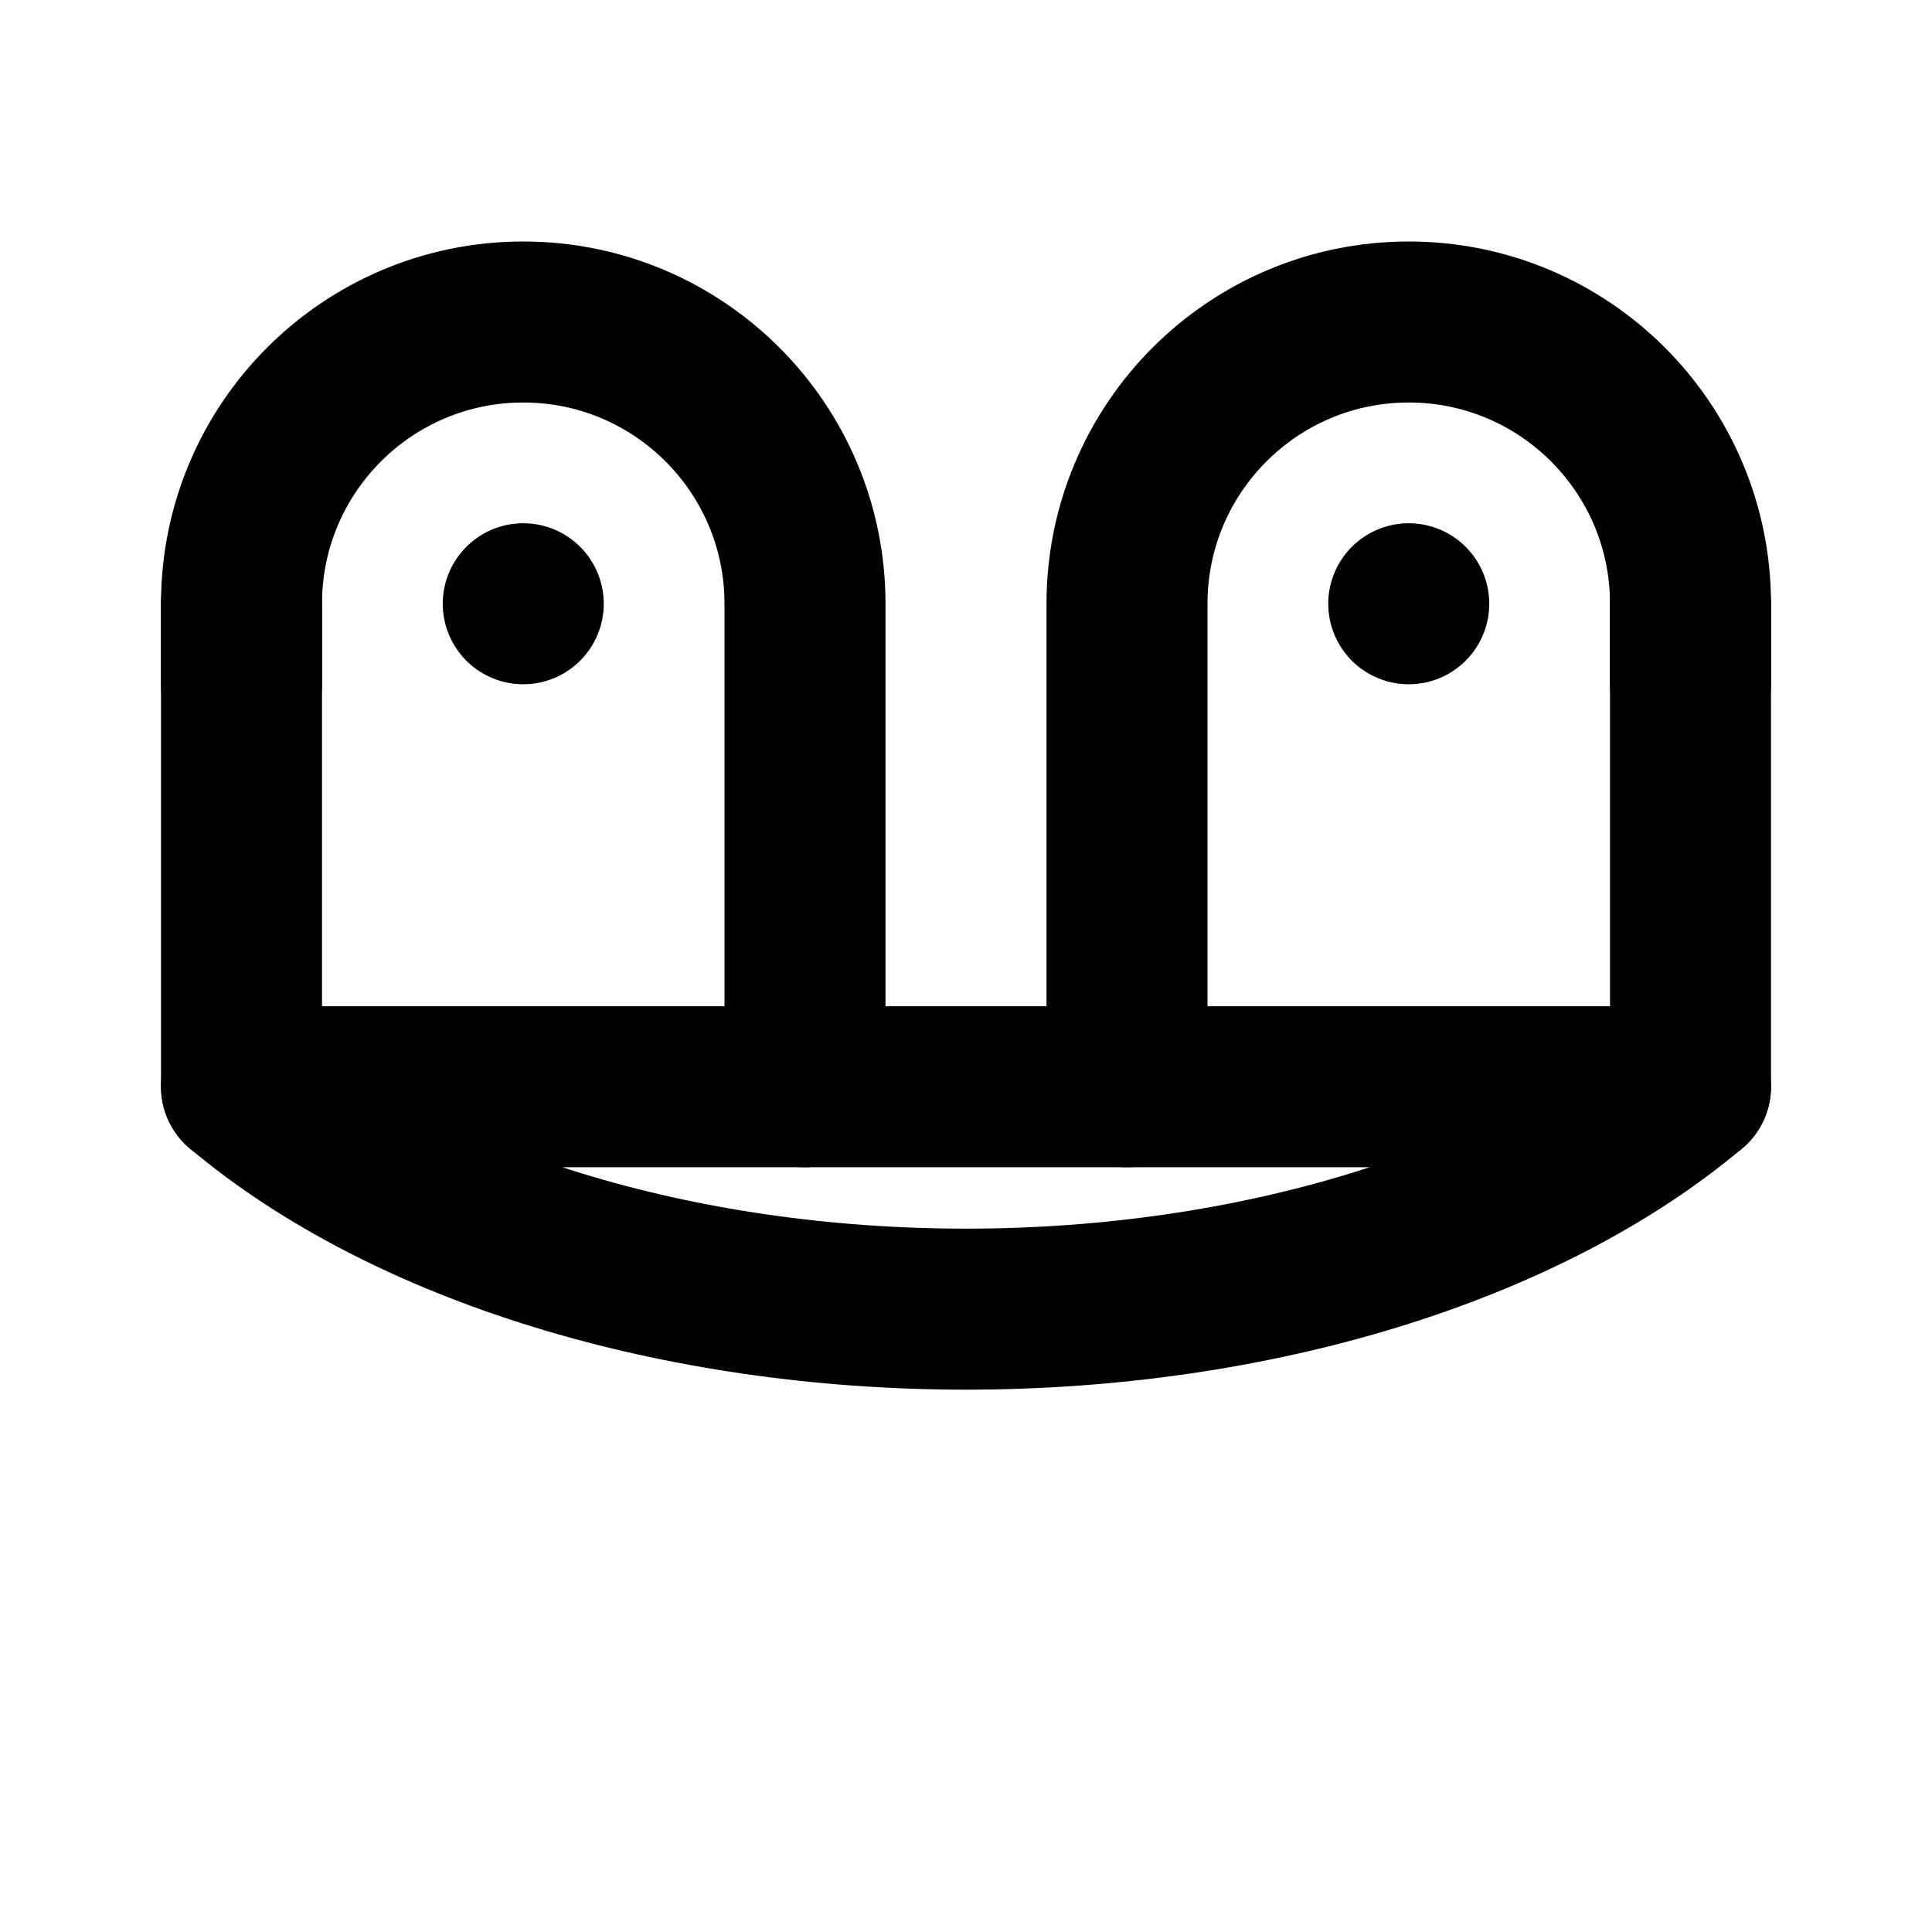
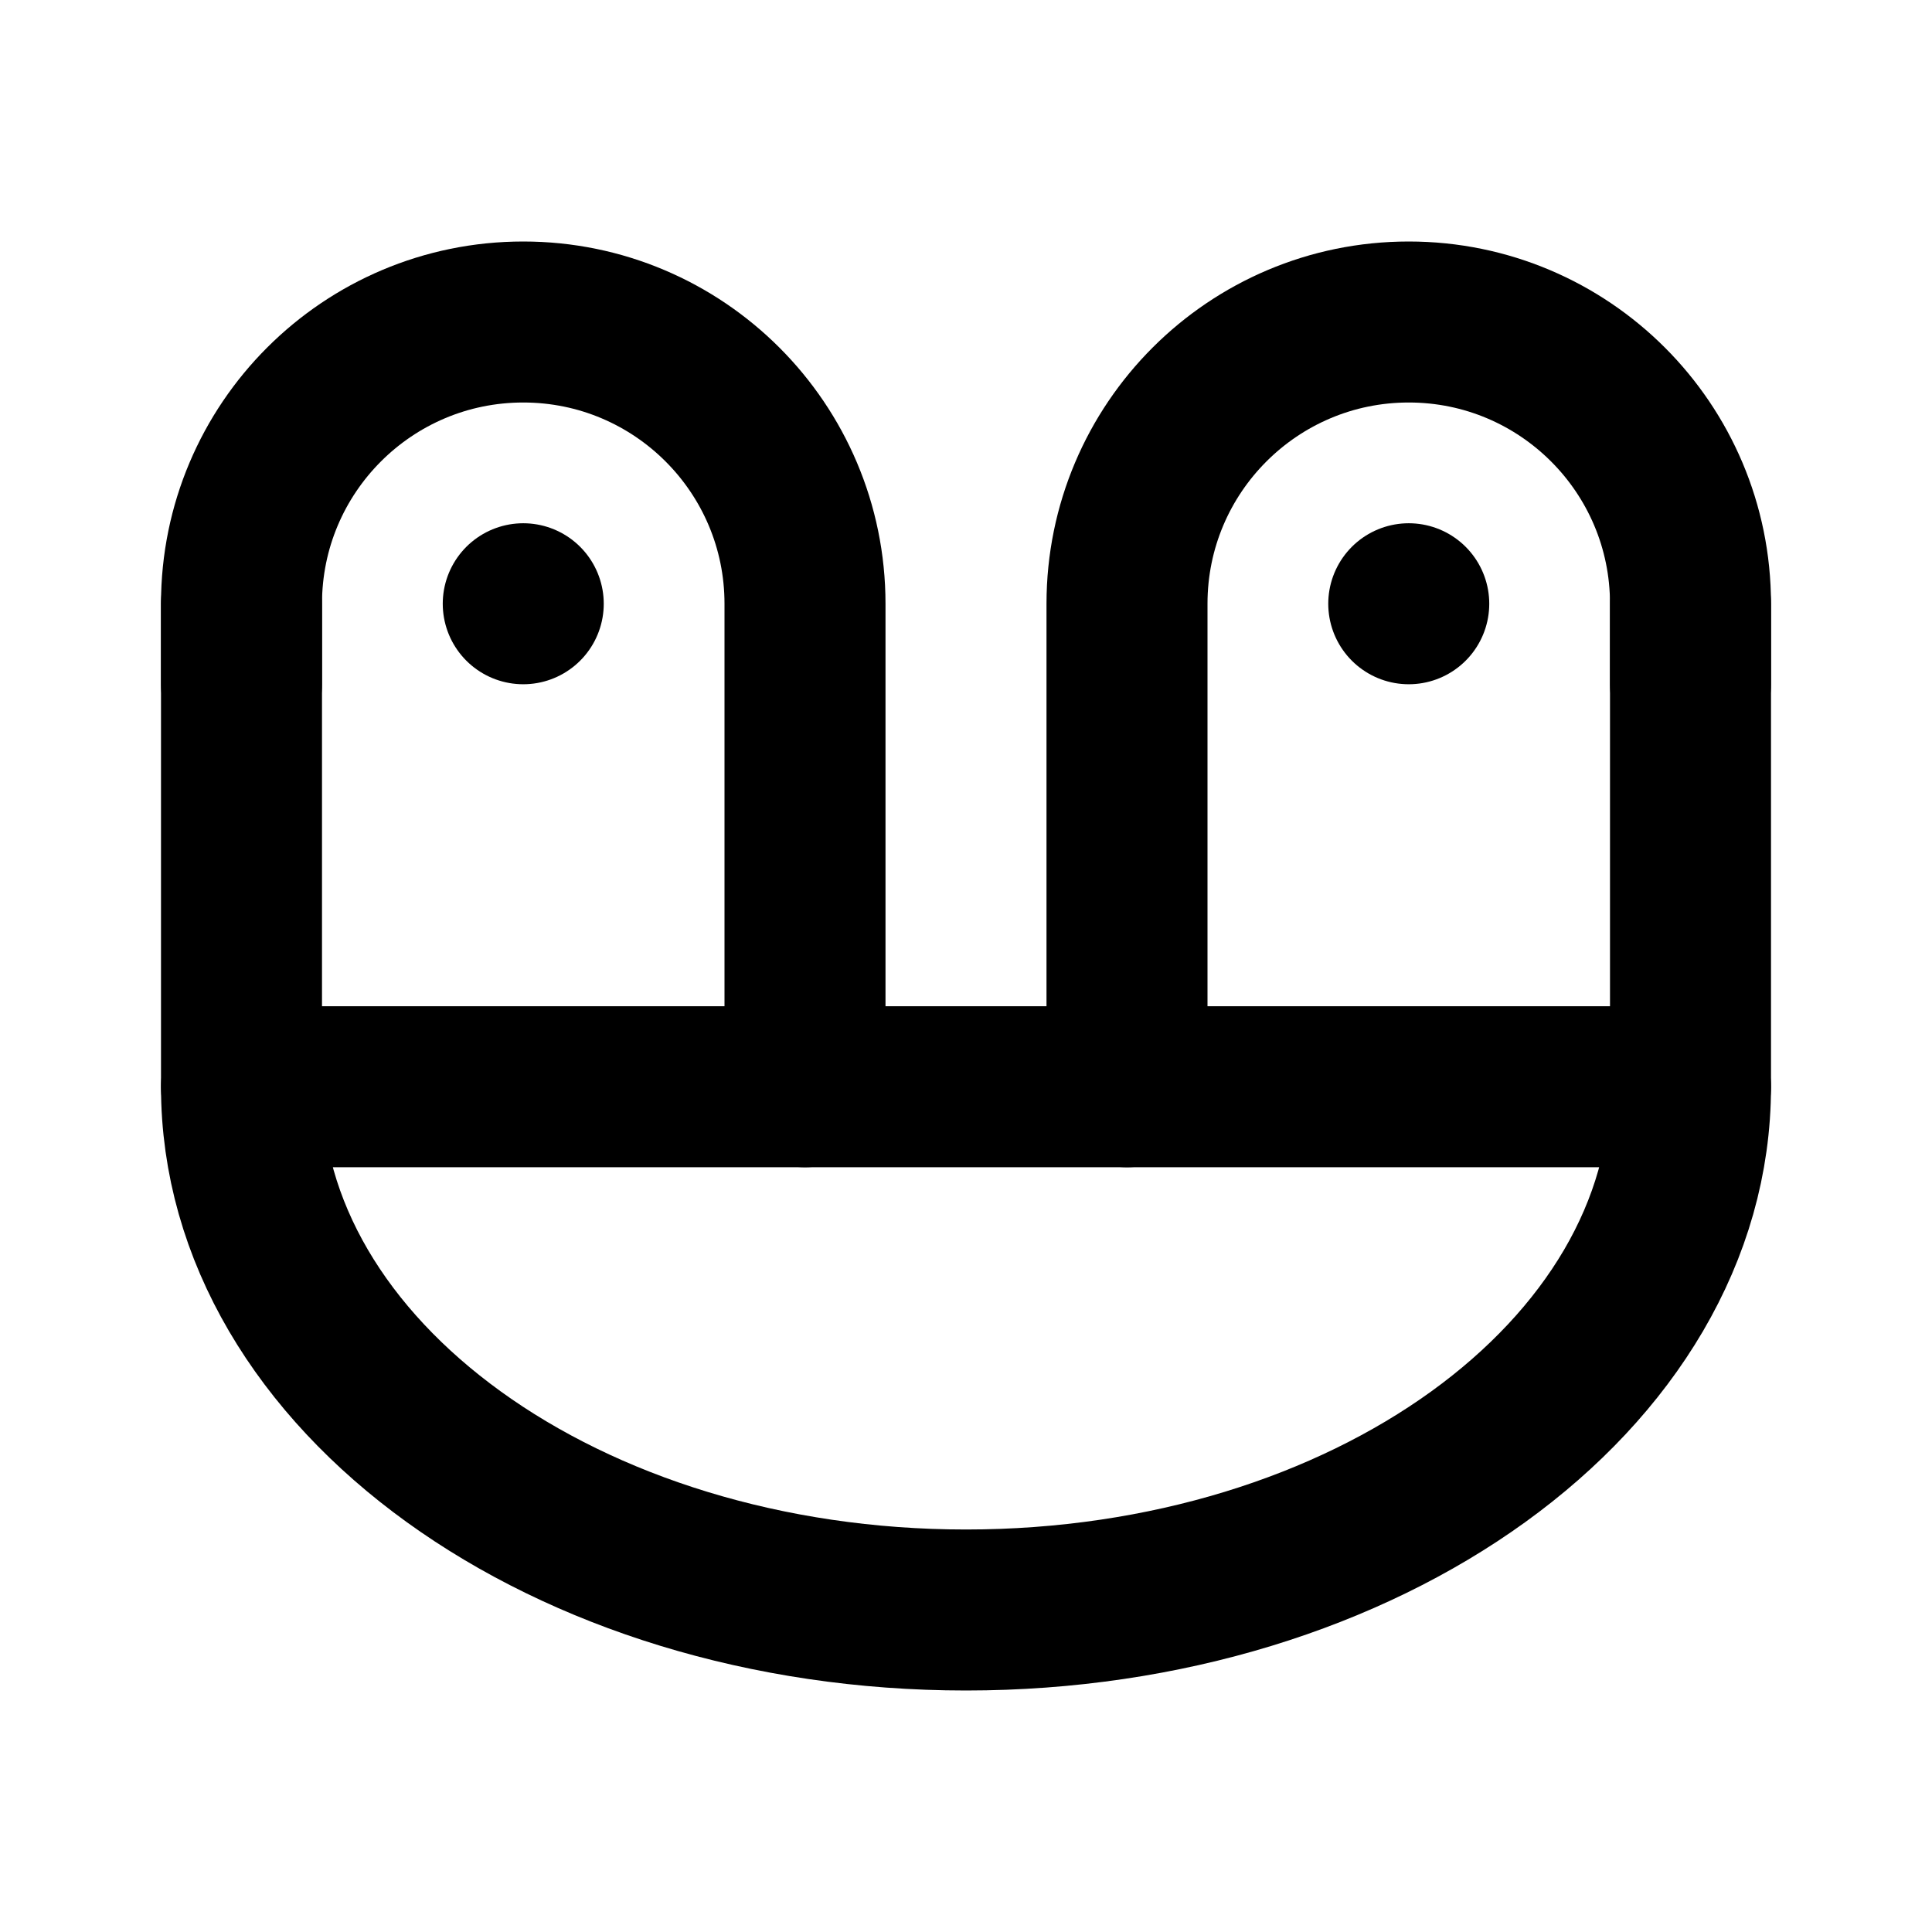
<svg xmlns="http://www.w3.org/2000/svg" width="48" height="48" viewBox="0 0 48 48" fill="none" stroke="currentColor" stroke-width="4" stroke-linecap="round" stroke-linejoin="round">
-   <path id="nest" d="M6 27L6 27L20 27L28 27L42 27L42 27A22 13 0 0 1 6 27Z" />
+   <path id="nest" d="M6 27L6 27L20 27L28 27L42 27L42 27A18 13 0 0 1 6 27Z" />
  <path id="chick-left" d="M6 27L6 15A7 7 0 0 1 20 15L20 27" />
  <path id="chick-right" d="M28 27L28 15A7 7 0 0 1 42 15L42 27" />
  <path id="beak-left" d="M6 15L6 17" />
  <path id="beak-right" d="M42 15L42 17" />
  <path id="eye-left" d="M13 15L13 15" />
  <path id="eye-right" d="M35 15L35 15" />
</svg>
